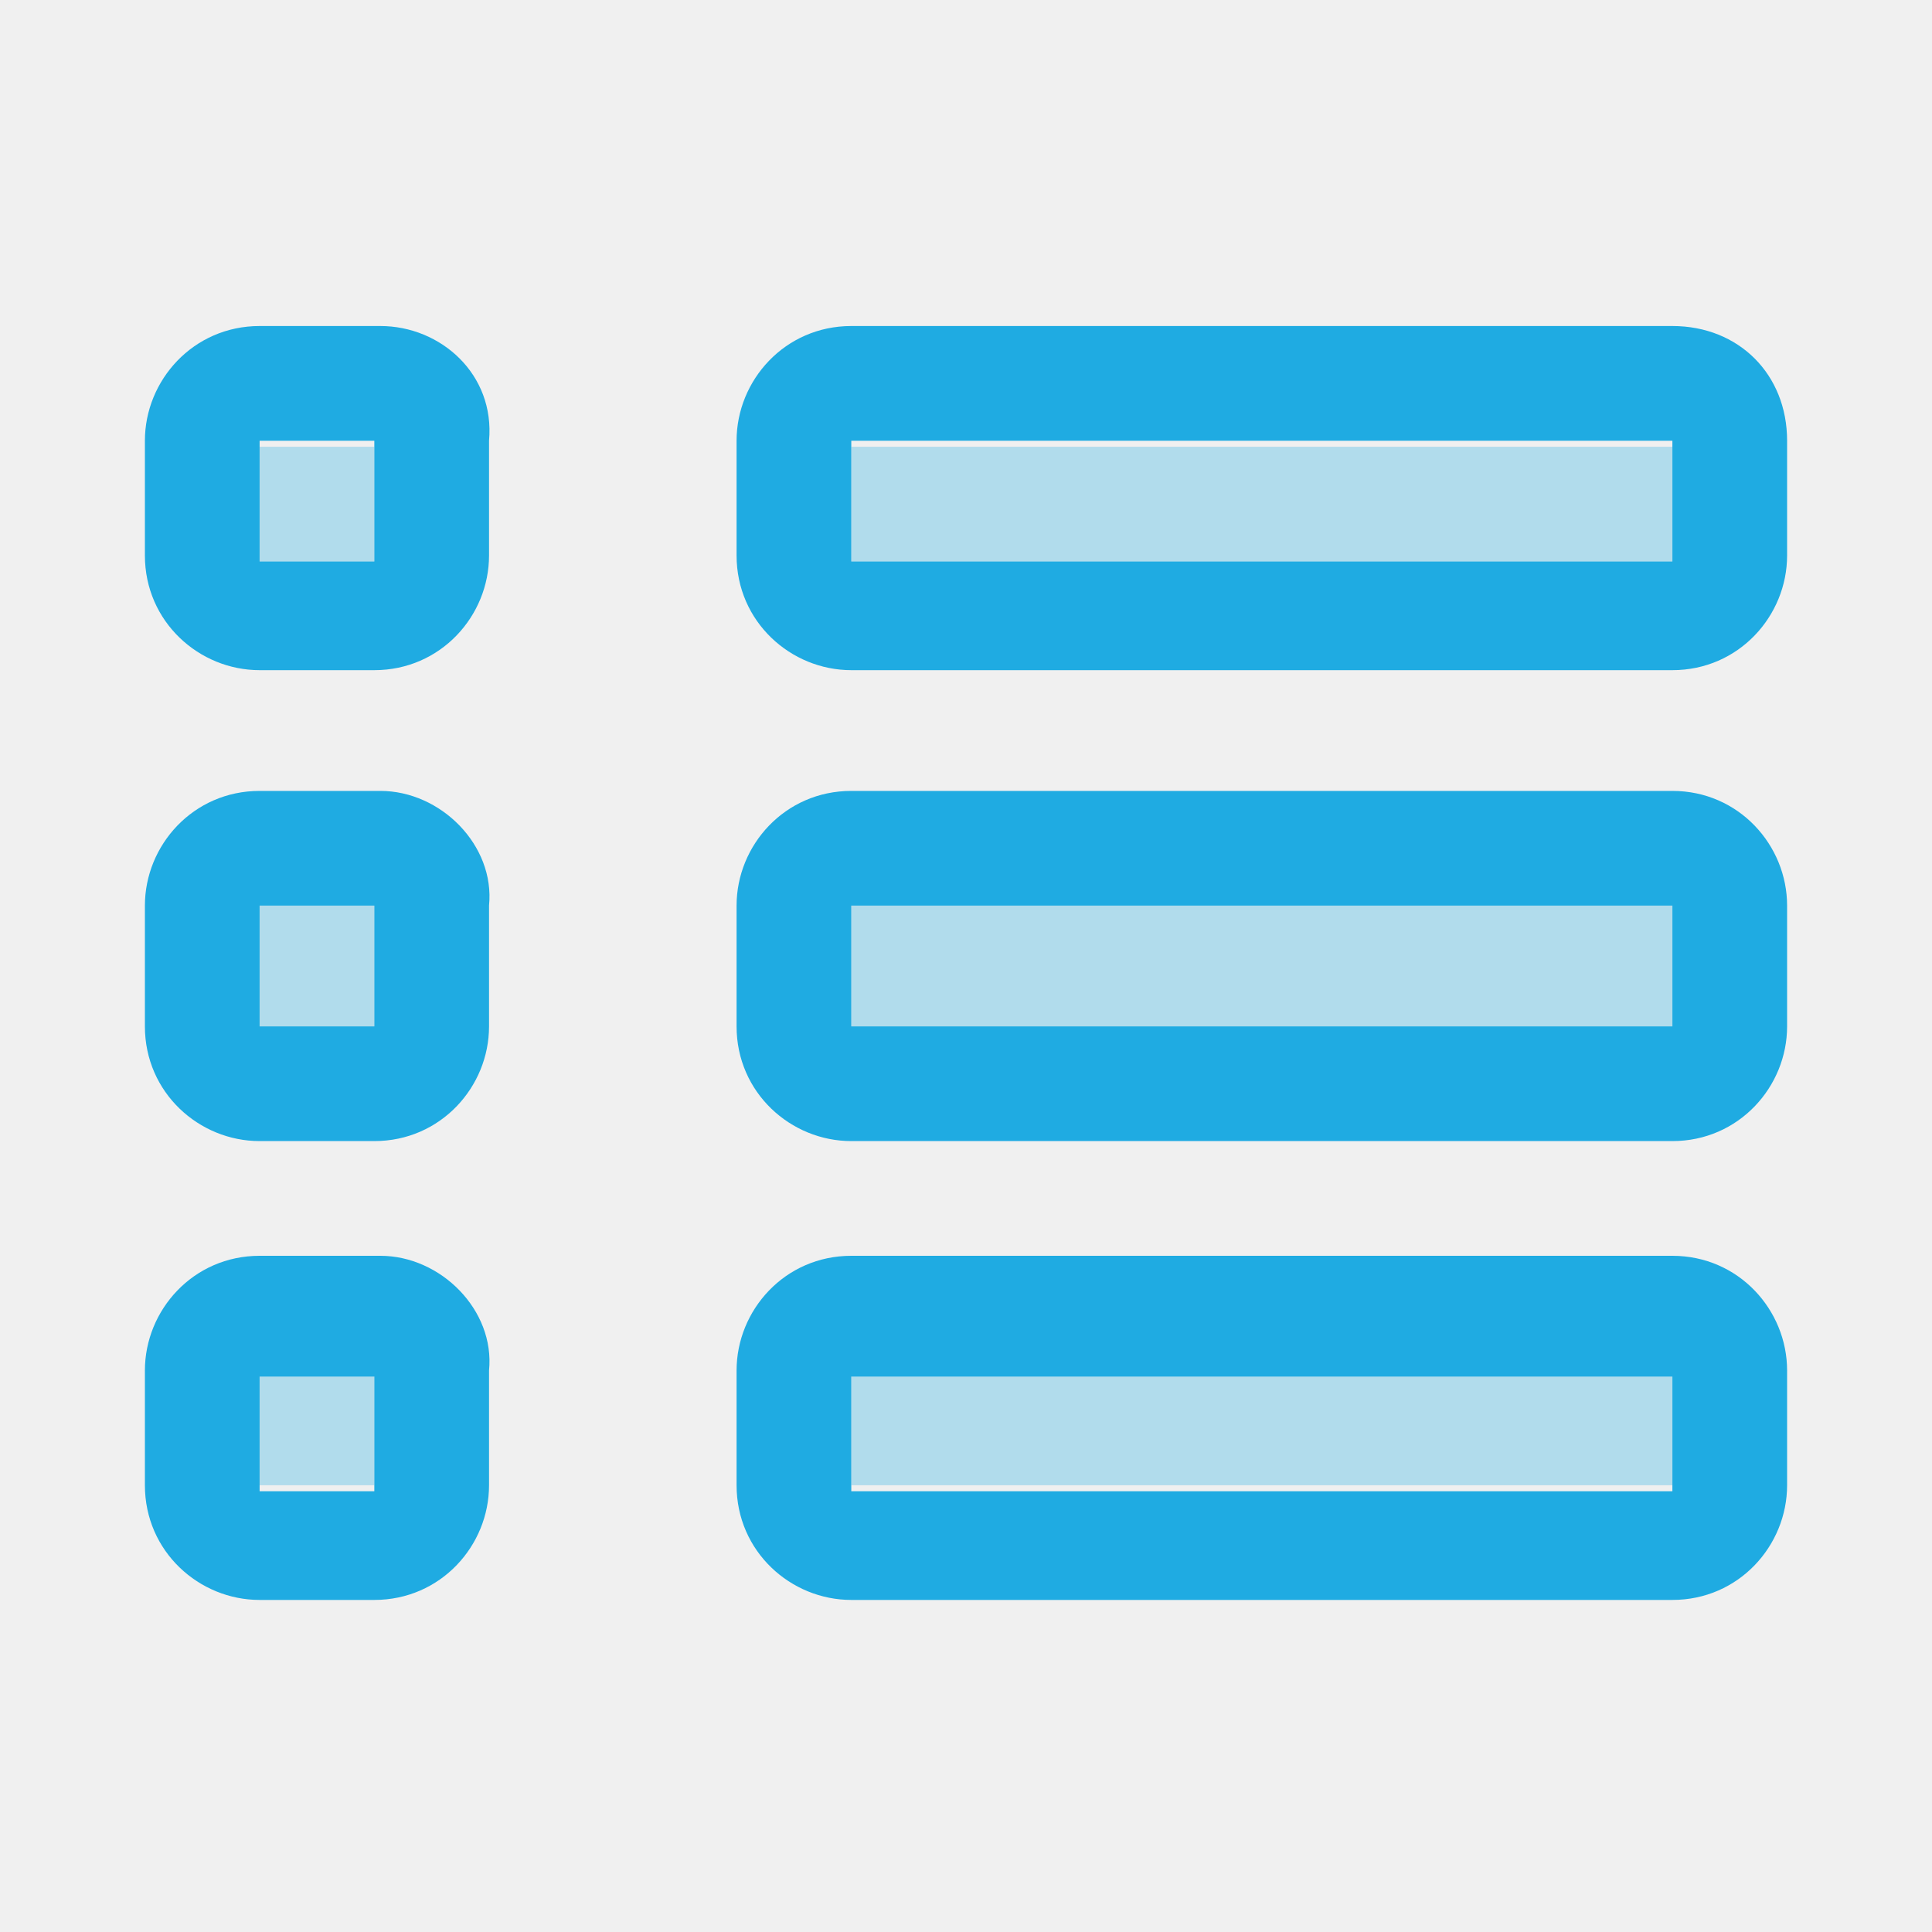
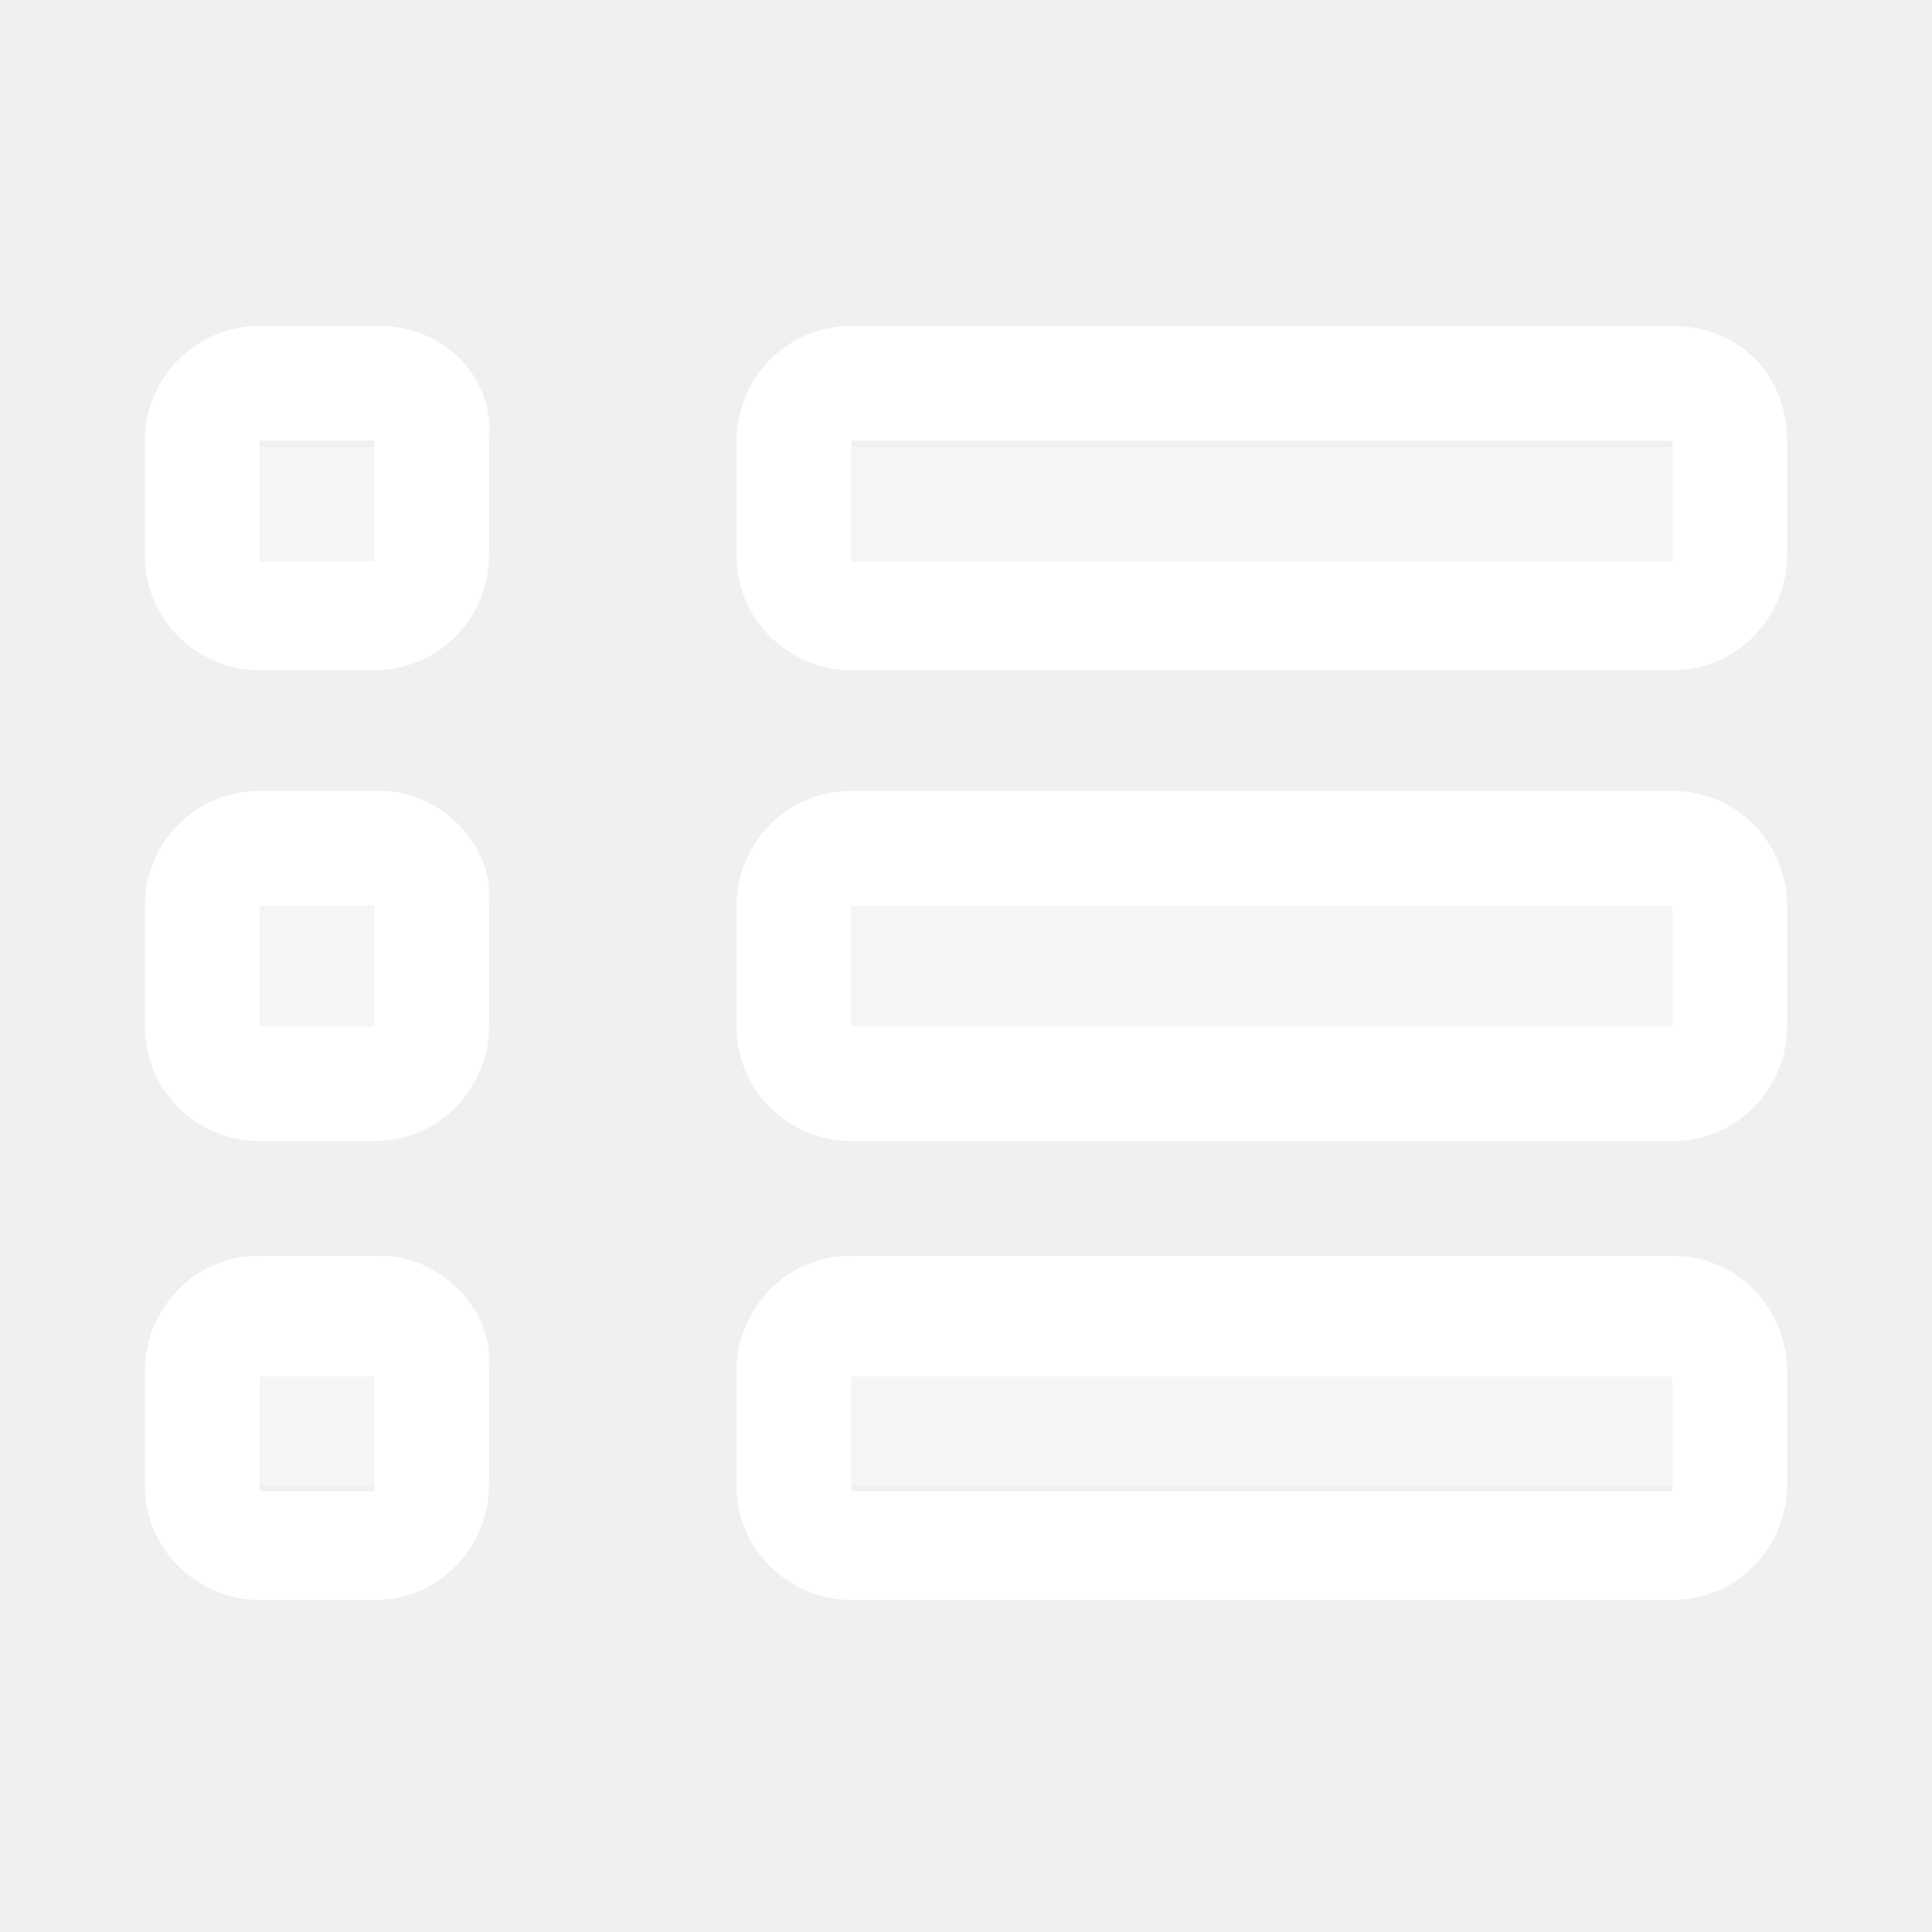
<svg xmlns="http://www.w3.org/2000/svg" version="1.1" id="Layer_1" x="0px" y="0px" viewBox="0 0 32 32" style="enable-background:new 0 0 32 32;" xml:space="preserve">
  <style type="text/css">
	.st0{opacity:0.302;}
- 	.st1{fill:#1FABE2;}
+ 	.st1{fill:#FFFFFF;}
</style>
  <g id="Rectangle_16" class="st0">
    <g>
      <path class="st1" d="M4.3,17h1.9V15H4.3V17z M14.1,15V17h13.6V15H14.1z M14.1,24.6h13.6v-1.9H14.1V24.6z M4.3,24.6h1.9v-1.9H4.3    V24.6z M14.1,9.3h13.6V7.4H14.1V9.3z M4.3,9.3h1.9V7.4H4.3V9.3z" />
    </g>
  </g>
  <g id="Rectangle_2_copy_8_1_">
    <g>
      <path class="st1" d="M6.3,13.1H4.3c-1.1,0-1.9,0.9-1.9,1.9V17c0,1.1,0.9,1.9,1.9,1.9h1.9c1.1,0,1.9-0.9,1.9-1.9V15    C8.2,14,7.3,13.1,6.3,13.1z M6.3,17H4.3V15h1.9V17z M27.7,13.1H14.1c-1.1,0-1.9,0.9-1.9,1.9V17c0,1.1,0.9,1.9,1.9,1.9h13.6    c1.1,0,1.9-0.9,1.9-1.9V15C29.6,14,28.8,13.1,27.7,13.1z M27.7,17H14.1V15h13.6V17z M6.3,20.8H4.3c-1.1,0-1.9,0.9-1.9,1.9v1.9    c0,1.1,0.9,1.9,1.9,1.9h1.9c1.1,0,1.9-0.9,1.9-1.9v-1.9C8.2,21.7,7.3,20.8,6.3,20.8z M6.3,24.7H4.3v-1.9h1.9V24.7z M27.7,20.8    H14.1c-1.1,0-1.9,0.9-1.9,1.9v1.9c0,1.1,0.9,1.9,1.9,1.9h13.6c1.1,0,1.9-0.9,1.9-1.9v-1.9C29.6,21.7,28.8,20.8,27.7,20.8z     M27.7,24.7H14.1v-1.9h13.6V24.7z M6.3,5.4H4.3c-1.1,0-1.9,0.9-1.9,1.9v1.9c0,1.1,0.9,1.9,1.9,1.9h1.9c1.1,0,1.9-0.9,1.9-1.9V7.3    C8.2,6.2,7.3,5.4,6.3,5.4z M6.3,9.3H4.3V7.3h1.9V9.3z M27.7,5.4H14.1c-1.1,0-1.9,0.9-1.9,1.9v1.9c0,1.1,0.9,1.9,1.9,1.9h13.6    c1.1,0,1.9-0.9,1.9-1.9V7.3C29.6,6.2,28.8,5.4,27.7,5.4z M27.7,9.3H14.1V7.3h13.6V9.3z" />
    </g>
  </g>
</svg>
